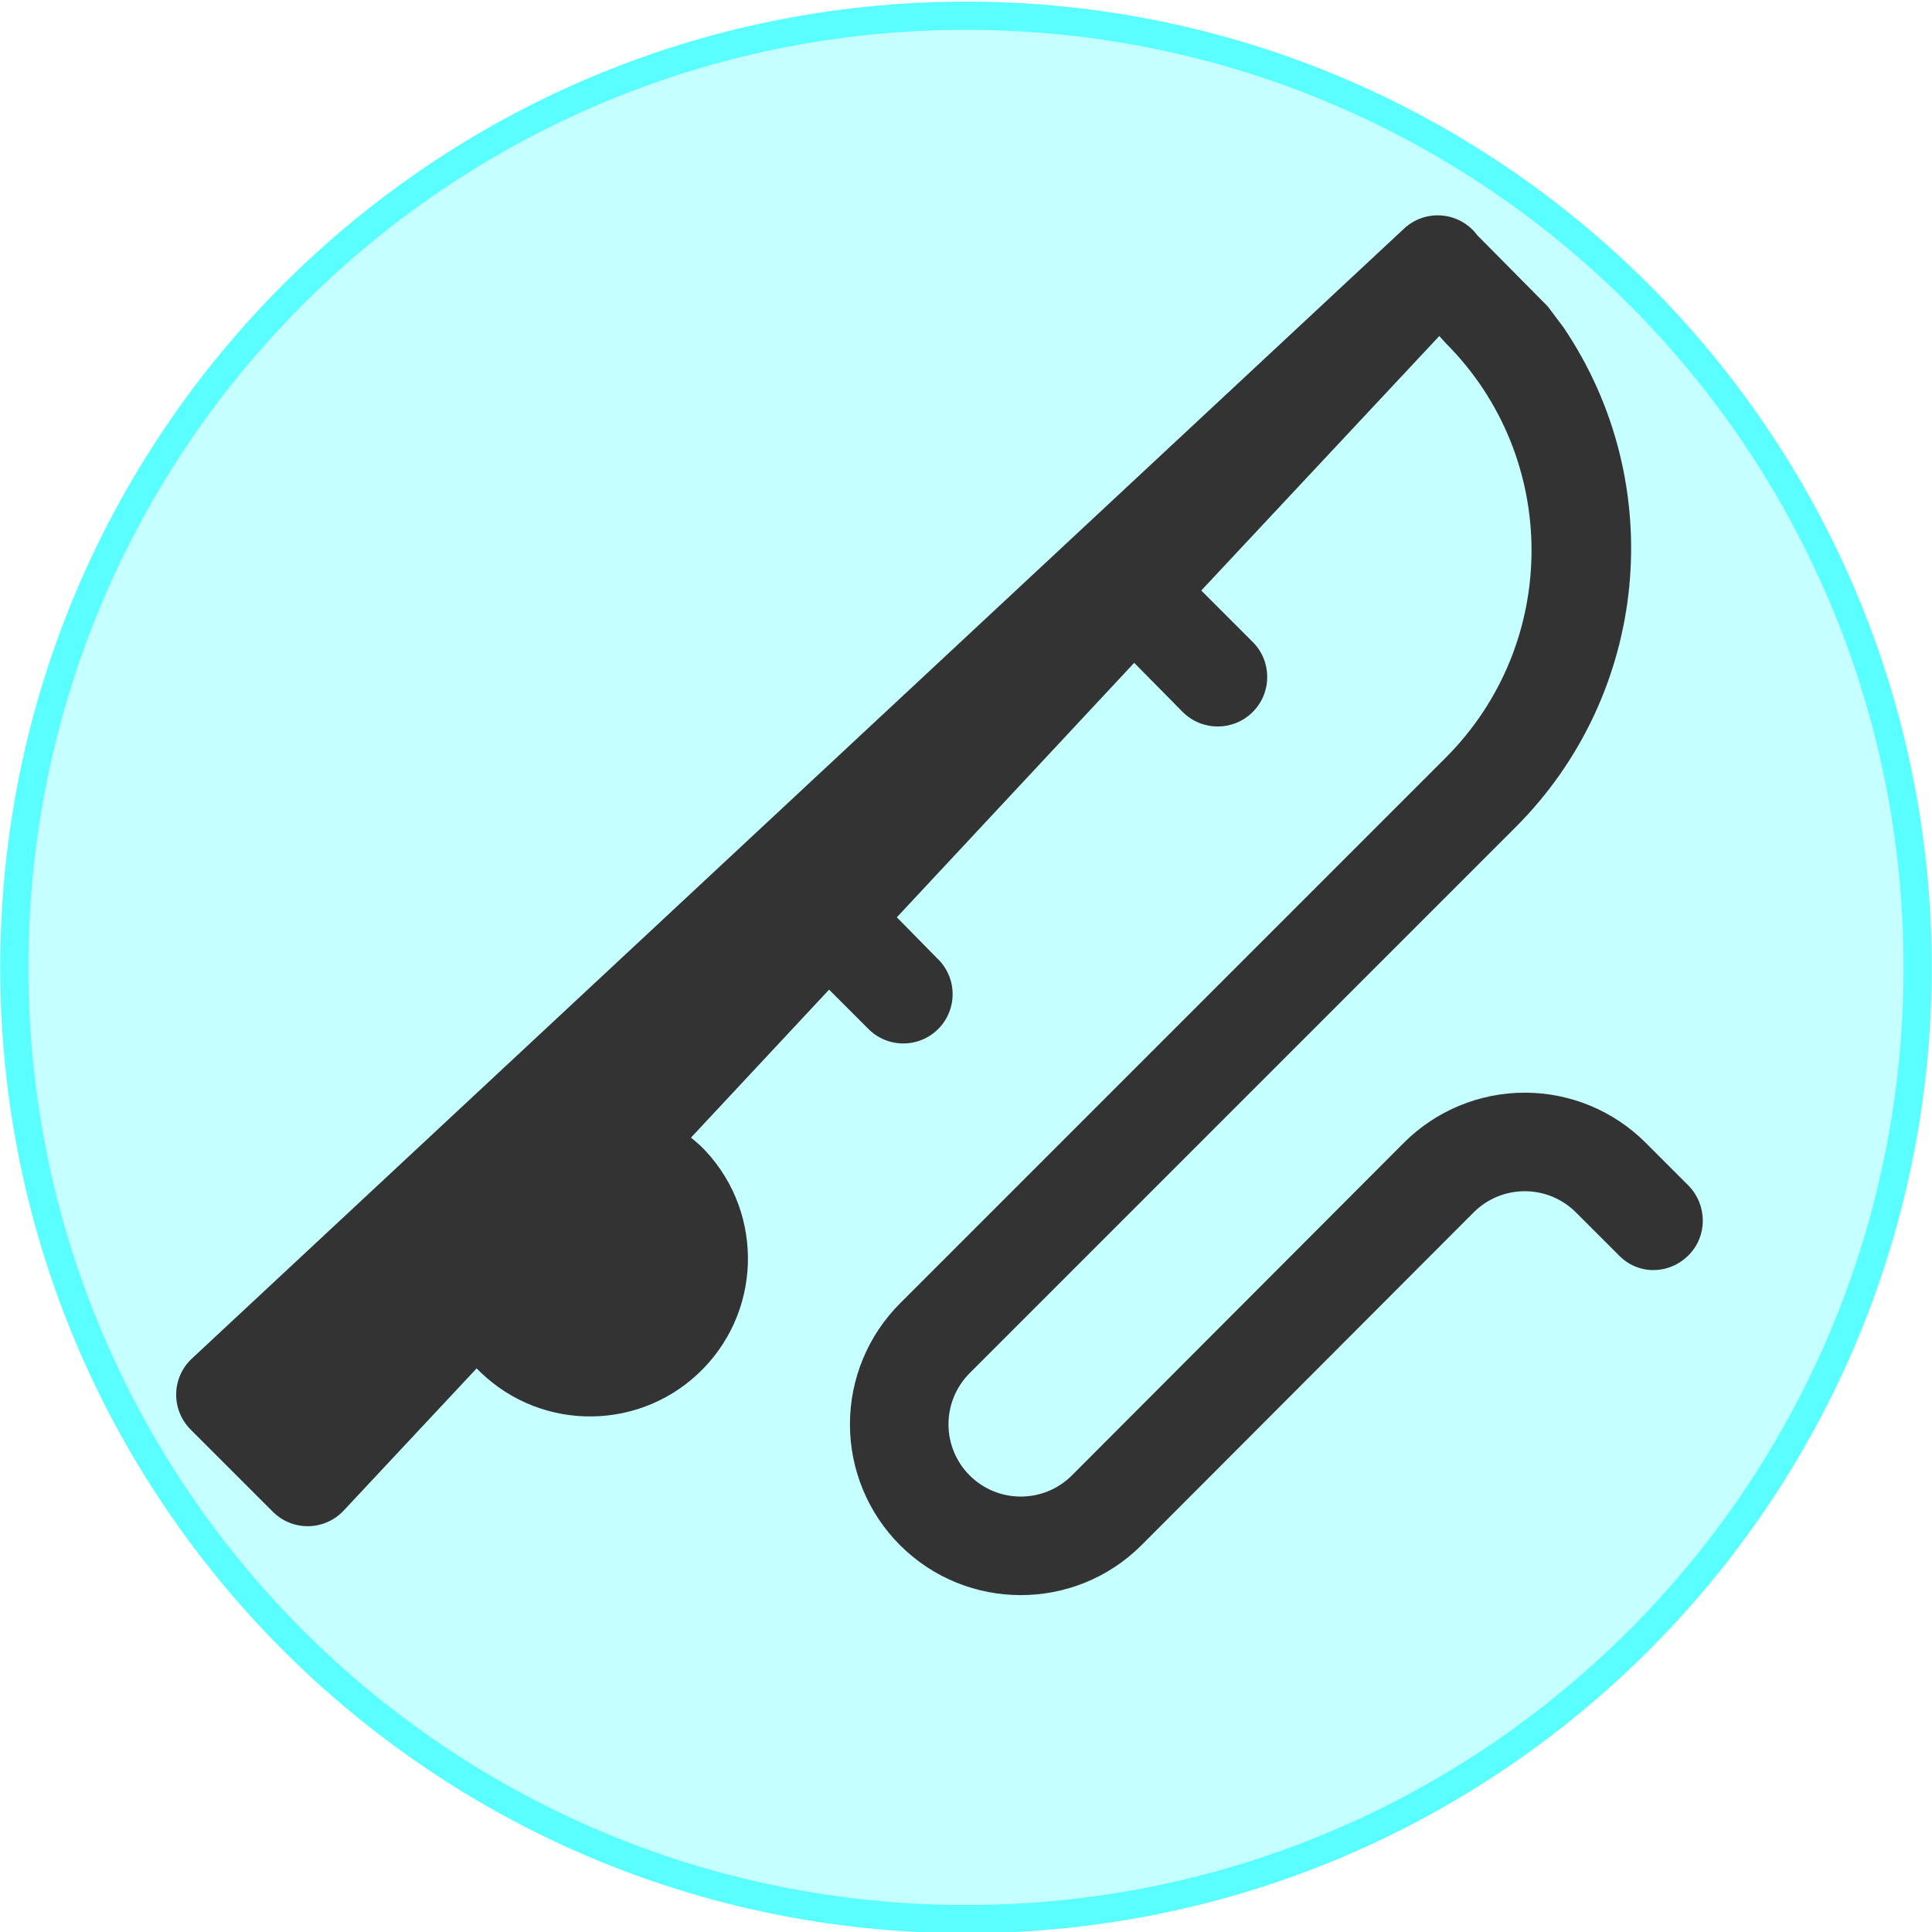
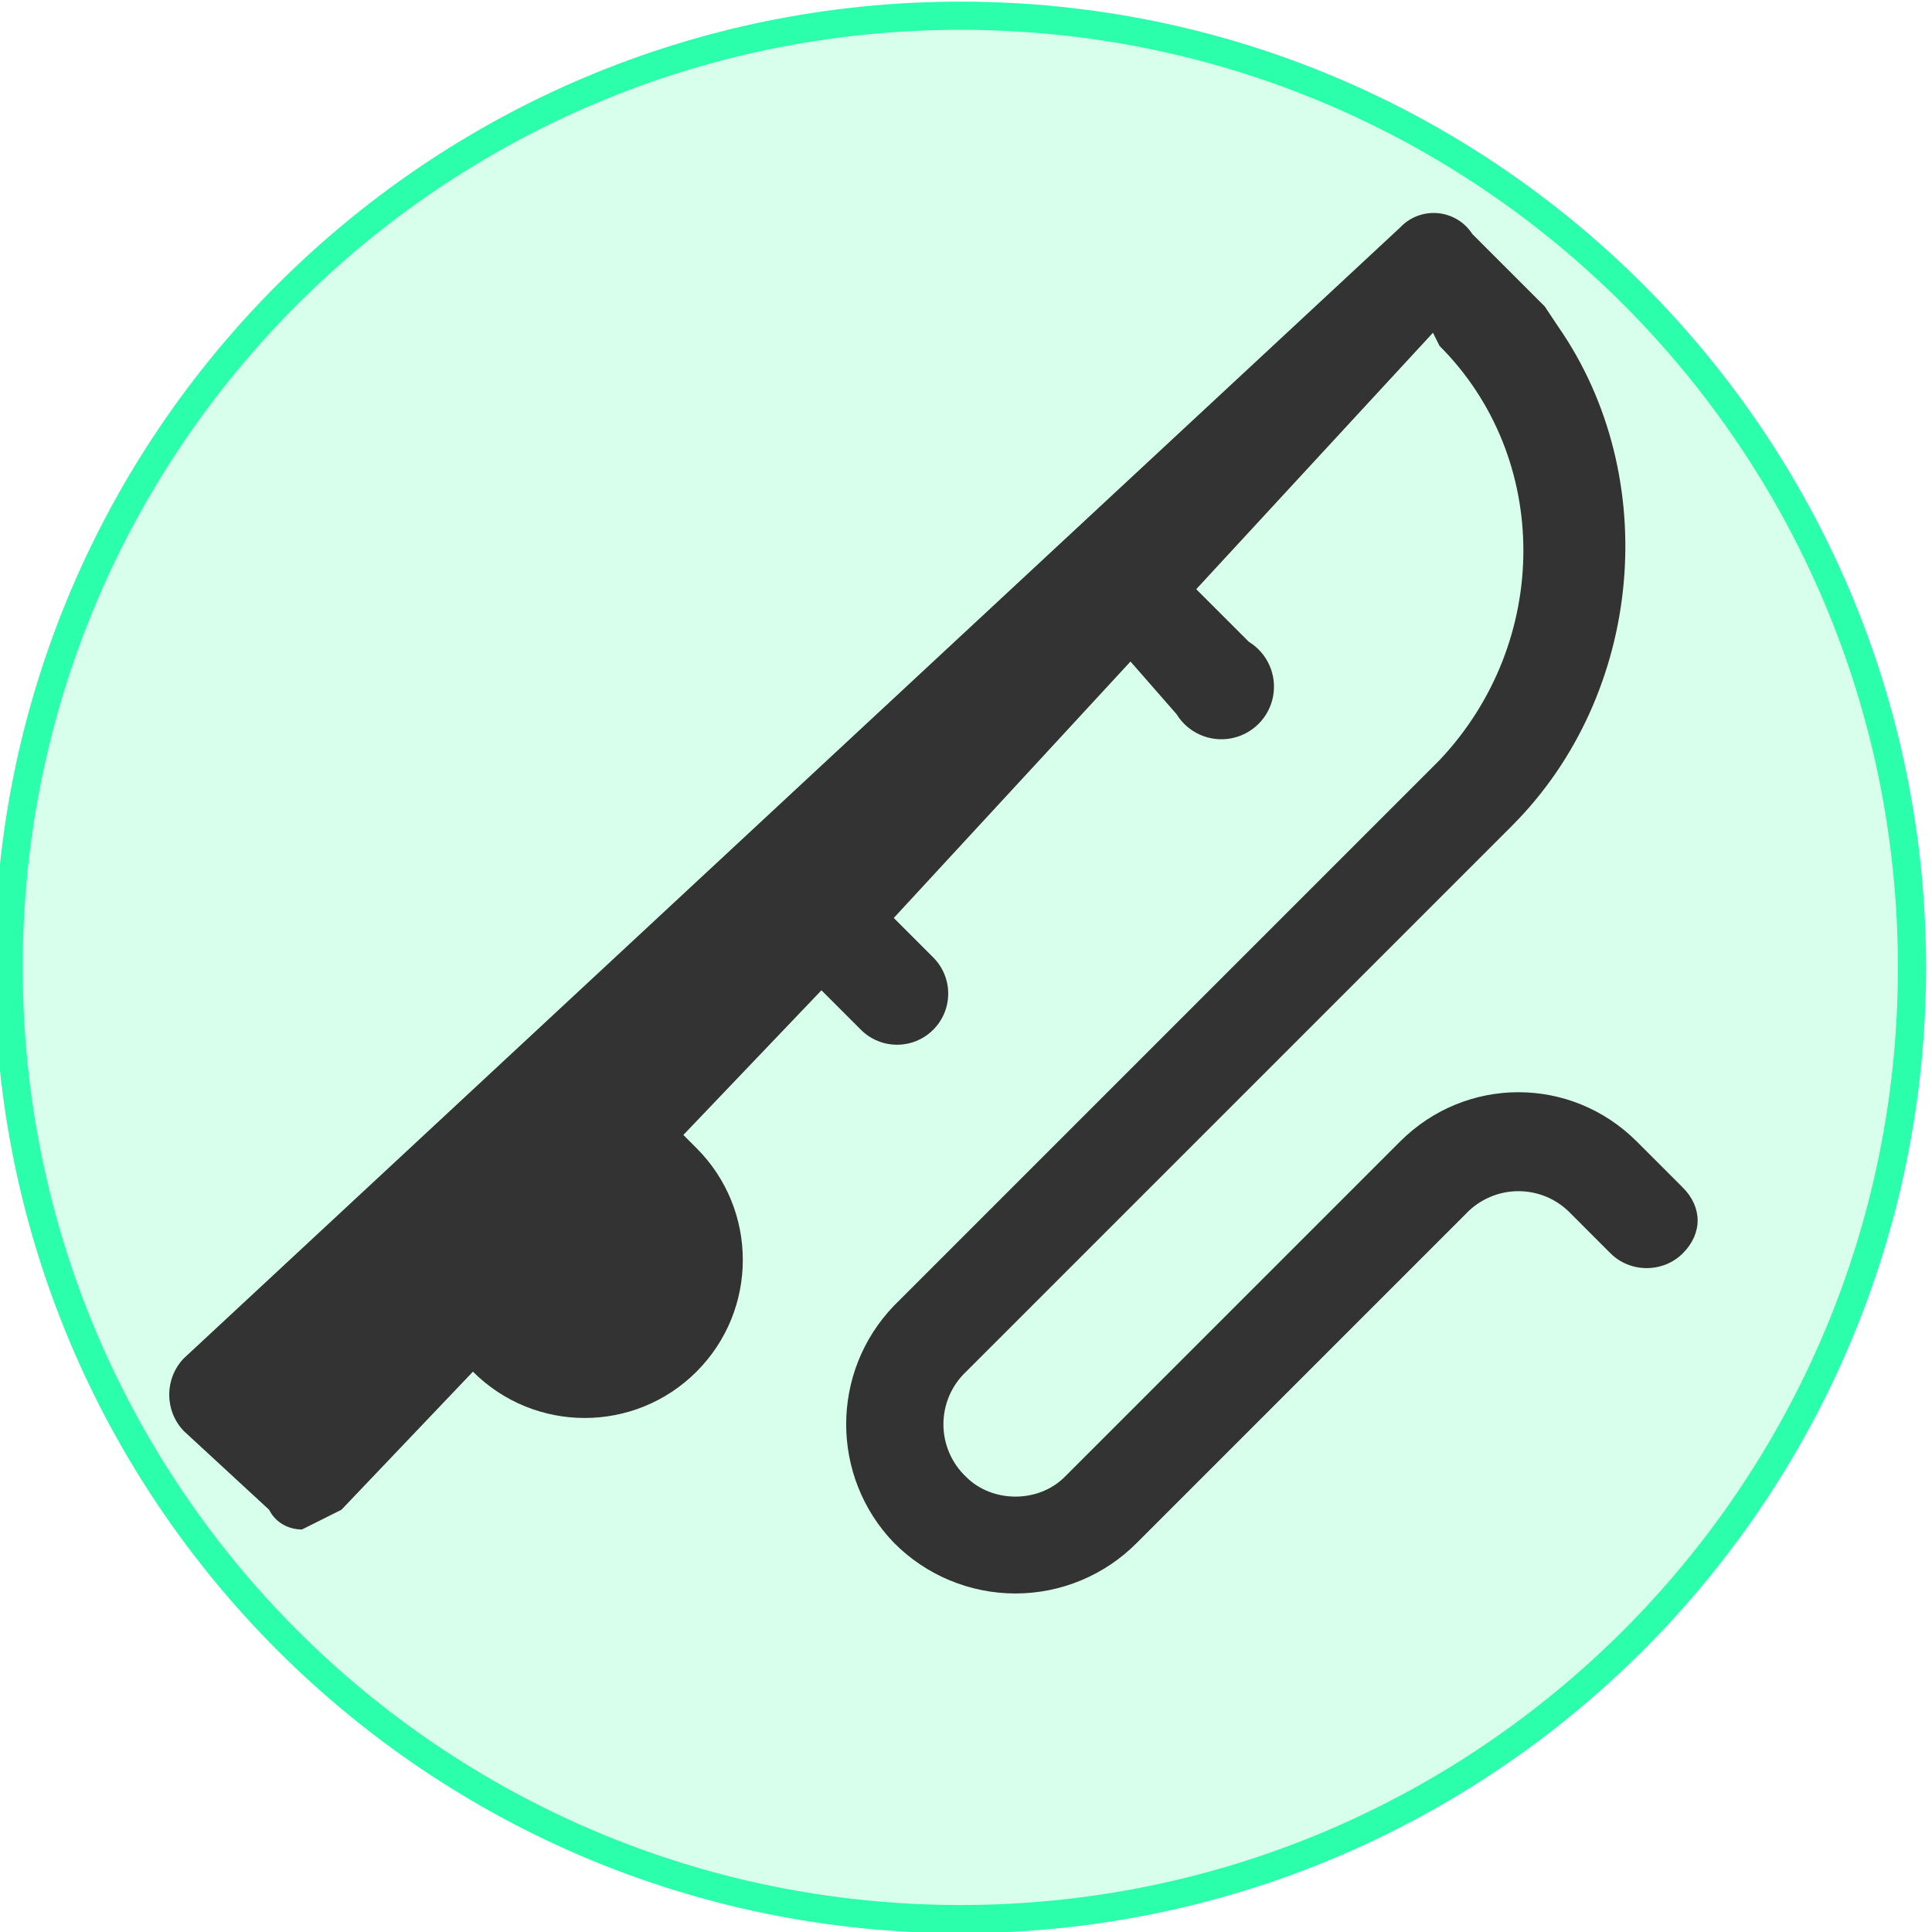
- <svg xmlns="http://www.w3.org/2000/svg" viewBox="0 0 136 136">
-   <g transform="translate(-49.6 -43)">
-     <circle style="fill:#c6ffff;fill-opacity:1;stroke:#59ffff;stroke-width:3.969;stroke-linejoin:round;stroke-miterlimit:4;stroke-dasharray:none;stroke-opacity:1;paint-order:stroke fill markers" cx="117.6" cy="111.1" r="66" />
-     <path d="M230 169.3c-3 3-7.7 3-10.6 0l-6.5-6.5a11 11 0 0 0-15.6 0l-50.5 50.6a26 26 0 0 1-36.7 0 26 26 0 0 1 0-36.8l83-83a44.6 44.6 0 0 0 0-63l-1-1.1-36.2 38.7 7.8 7.8a7.5 7.5 0 1 1-10.6 10.7l-7.4-7.5-36.1 38.7 6.1 6.2a7.5 7.5 0 1 1-10.6 10.6l-5.8-5.8-21 22.5 1.4 1.2A24 24 0 0 1 46.2 187l-.5-.5-20.2 21.6a7.5 7.5 0 0 1-5.3 2.4H20c-2 0-3.9-.8-5.3-2.2L2.2 195.8a7.5 7.5 0 0 1 .2-10.8L186.7 13.2a7.5 7.5 0 0 1 11.2 1l.8.8 9.9 10 2.4 3.2a60 60 0 0 1-7.3 76l-83 83a11 11 0 0 0 0 15.6 11 11 0 0 0 15.5 0l50.5-50.6a26 26 0 0 1 36.8 0l6.5 6.5c2.9 3 2.9 7.7 0 10.6z" style="fill:#333;fill-opacity:1;stroke-width:.572" transform="translate(62 53) scale(.46287)" />
+ <svg xmlns="http://www.w3.org/2000/svg" width="514" height="514" viewBox="0 0 136 136">
+   <g transform="translate(-50 -43)">
+     <circle style="fill:#d7ffec;fill-opacity:1;stroke:#2cffab;stroke-width:3.969;stroke-linejoin:round;stroke-miterlimit:4;stroke-dasharray:none;stroke-opacity:1;paint-order:stroke fill markers" cx="117.6" cy="111.1" r="66" />
+     <g style="fill:#333;fill-opacity:1;stroke-width:.572">
+       <path d="M230 169c-3 3-8 3-11 0l-6-6a11 11 0 0 0-16 0l-50 50a26 26 0 0 1-37 0 26 26 0 0 1 0-36l83-83c17-18 17-46 0-63l-1-2-36 39 8 8a8 8 0 1 1-11 11l-7-8-36 39 6 6a7 7 0 1 1-11 11l-6-6-21 22 2 2a24 24 0 0 1-34 34l-20 21-6 3c-2 0-4-1-5-3L2 196a8 8 0 0 1 0-11L187 13a7 7 0 0 1 11 1l1 1 10 10 2 3c16 23 13 56-7 76l-83 83a11 11 0 0 0 0 16c4 4 11 4 15 0l51-51c10-10 26-10 36 0l7 7c3 3 3 7 0 10z" style="fill:#333;fill-opacity:1;stroke-width:.572" transform="matrix(.46287 0 0 .46287 62 53)" />
+     </g>
  </g>
</svg>
